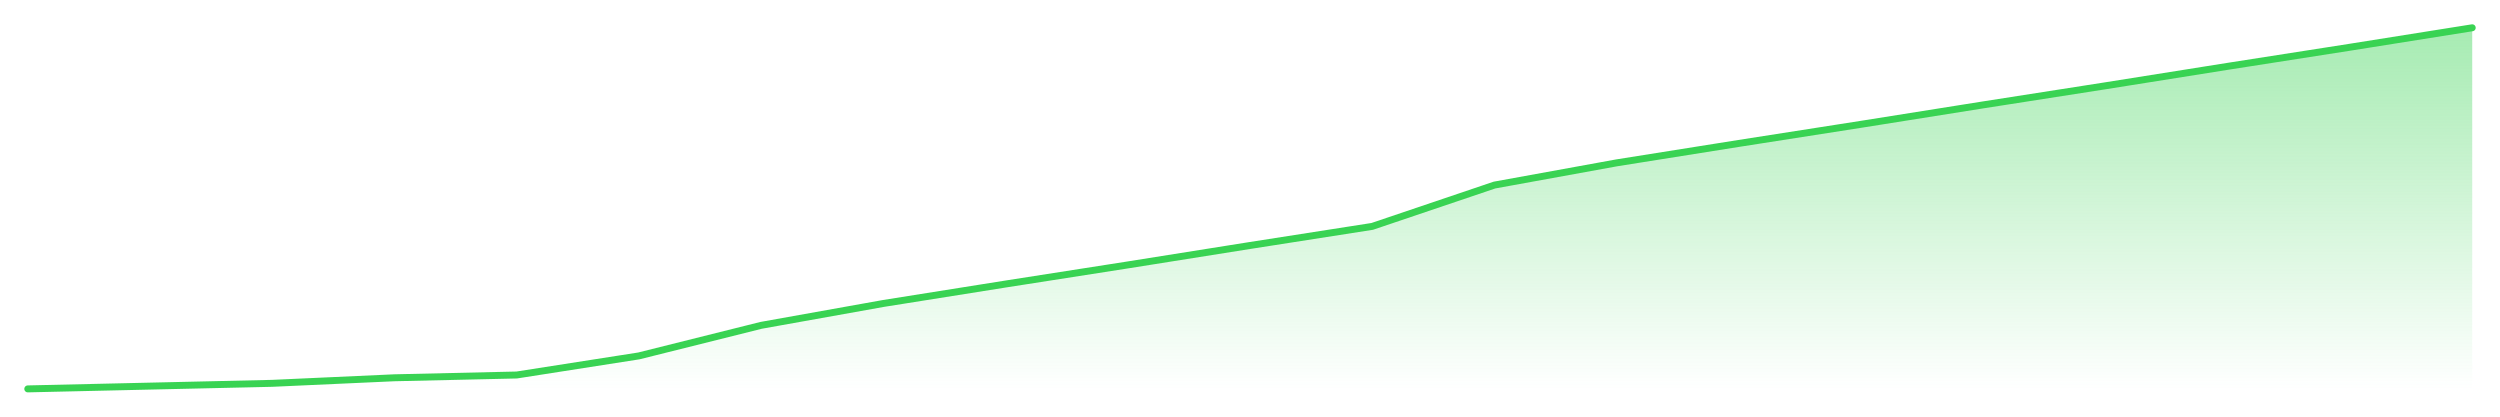
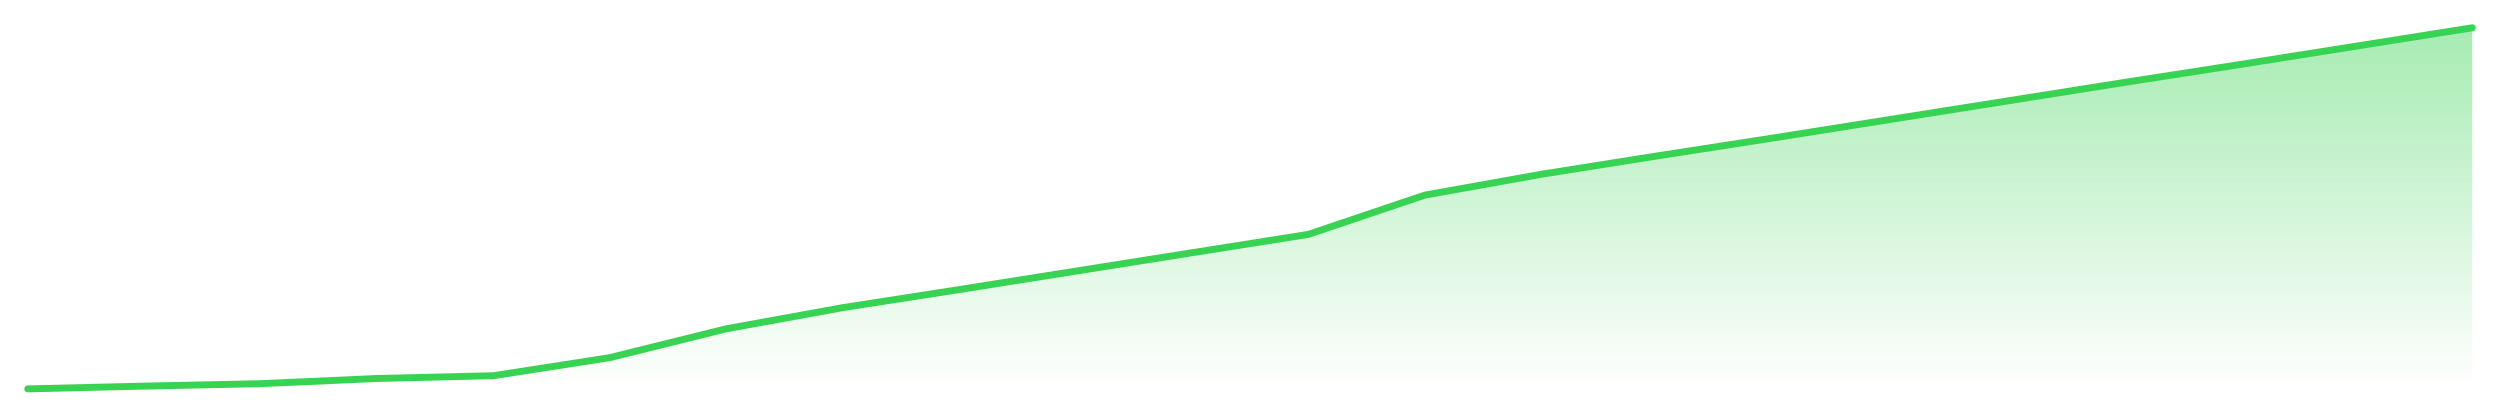
<svg xmlns="http://www.w3.org/2000/svg" viewBox="0 0 720 120" width="720" height="120" role="img" aria-label="Contribution trend">
  <defs>
    <linearGradient id="g" x1="0" y1="0" x2="0" y2="1">
      <stop offset="0%" stop-color="#39d353" stop-opacity="0.45" />
      <stop offset="100%" stop-color="#39d353" stop-opacity="0" />
    </linearGradient>
  </defs>
-   <polygon fill="url(#g)" points="8,112 8.0,112.0 43.2,111.2 78.4,110.4 113.6,108.8 148.8,108.0 184.0,102.5 219.2,93.7 254.4,87.4 289.6,81.8 324.8,76.3 360.0,70.7 395.2,65.2 430.4,53.3 465.6,46.9 500.8,41.3 536.0,35.8 571.2,30.2 606.4,24.7 641.6,19.1 676.8,13.6 712.0,8.0 712,112" />
-   <polyline fill="none" stroke="#39d353" stroke-width="2" stroke-linejoin="round" stroke-linecap="round" points="8.0,112.0 43.2,111.2 78.4,110.4 113.6,108.8 148.8,108.0 184.0,102.5 219.2,93.7 254.4,87.4 289.6,81.8 324.8,76.3 360.0,70.7 395.2,65.2 430.4,53.3 465.6,46.9 500.8,41.3 536.0,35.8 571.2,30.2 606.4,24.7 641.6,19.1 676.8,13.6 712.0,8.0" />
+   <polygon fill="url(#g)" points="8,112 8.0,112.0 41.5,111.2 75.0,110.5 108.6,109.0 142.1,108.2 175.6,103.0 209.1,94.7 242.7,88.6 276.2,83.4 309.7,78.1 343.2,72.8 376.8,67.5 410.3,56.2 443.8,50.2 477.3,44.9 510.9,39.7 544.4,34.4 577.9,29.1 611.4,23.8 645.0,18.6 678.5,13.3 712.0,8.0 712,112" />
+   <polyline fill="none" stroke="#39d353" stroke-width="2" stroke-linejoin="round" stroke-linecap="round" points="8.0,112.0 41.5,111.2 75.0,110.5 108.6,109.0 142.1,108.2 175.6,103.0 209.1,94.7 242.7,88.6 276.2,83.4 309.7,78.1 343.2,72.8 376.8,67.5 410.3,56.2 443.8,50.2 477.3,44.9 510.9,39.7 544.4,34.4 577.9,29.1 611.4,23.8 645.0,18.6 678.5,13.3 712.0,8.0" />
</svg>
